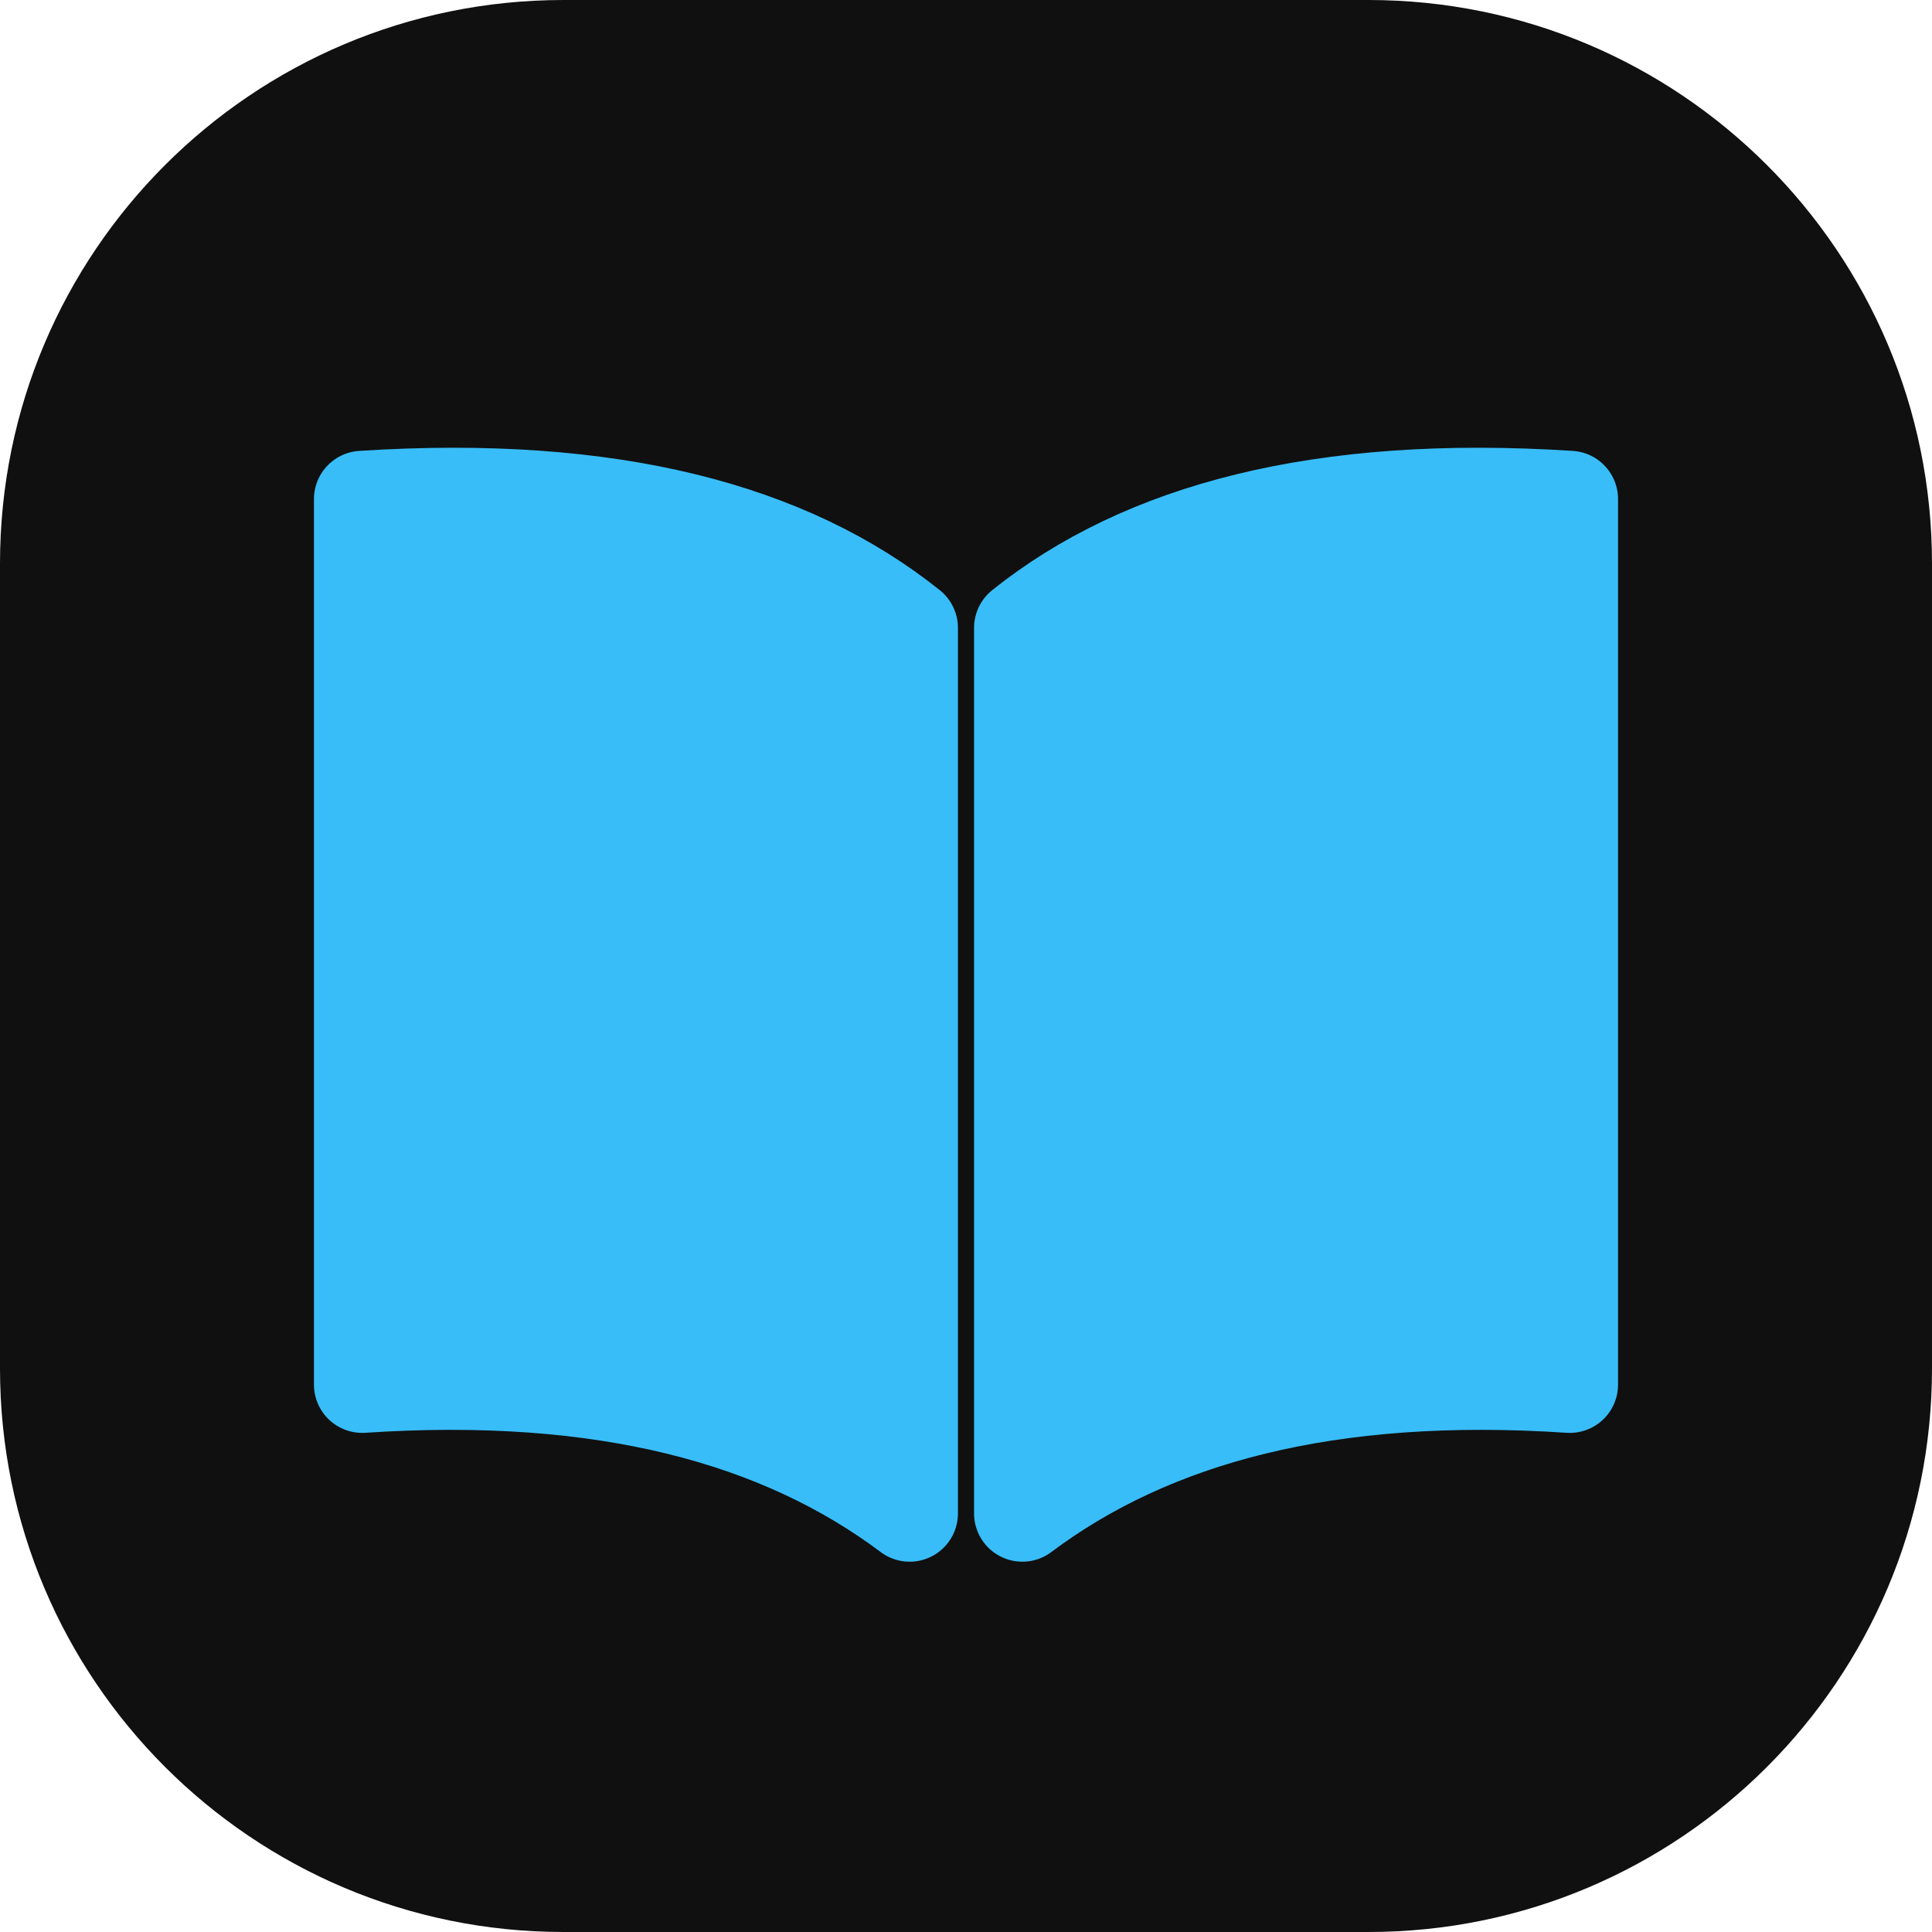
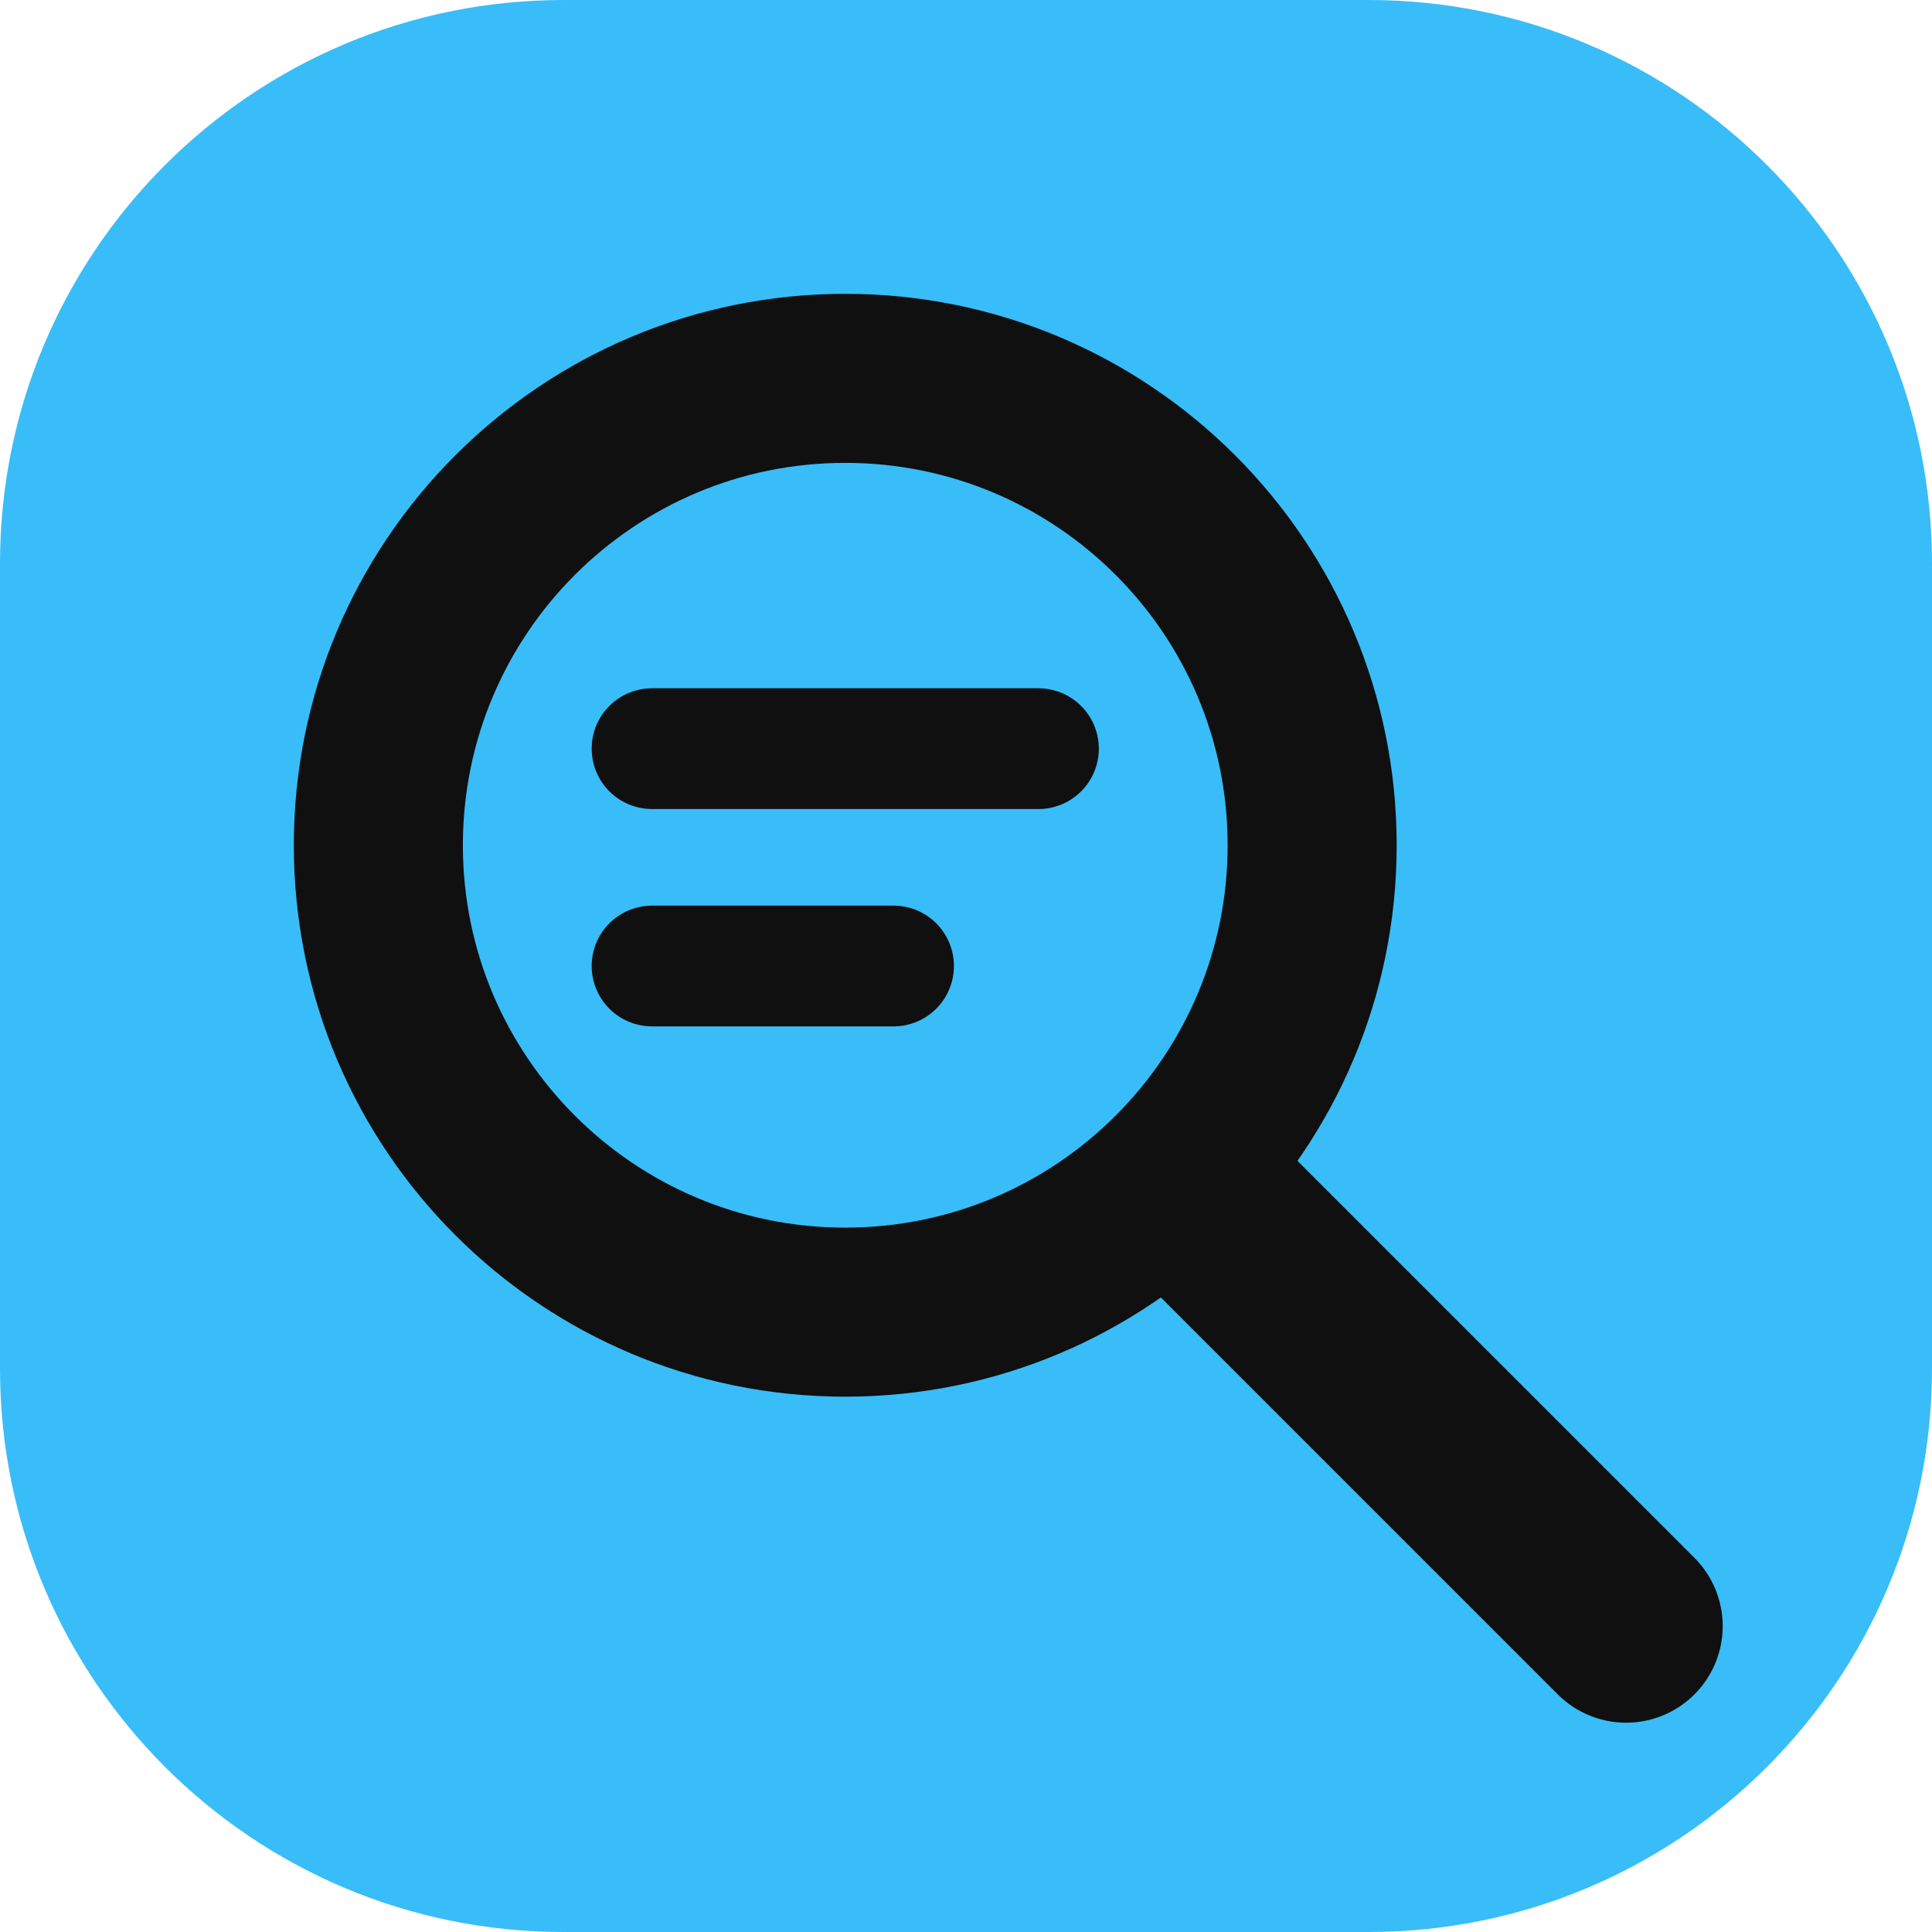
<svg xmlns="http://www.w3.org/2000/svg" viewBox="0 0 24 24">
-   <rect width="24" height="24" rx="7" fill="#101010" />
-   <g fill="#38bdf8" stroke="#38bdf8" stroke-width="1.2" stroke-linejoin="round">
-     <path d="M11.3 7.8C9.8 6.6 7.6 6 4.5 6.2v11c3-.2 5.2.4 6.8 1.6z" />
-     <path d="M12.7 7.8C14.2 6.6 16.4 6 19.5 6.2v11c-3-.2-5.2.4-6.8 1.6z" />
+   <rect width="24" height="24" rx="7" fill="#38bdf8" />
+   <g fill="none" stroke="#101010" stroke-linecap="round">
+     <circle cx="10.5" cy="10.5" r="5.8" stroke-width="2.1" />
+     <path d="m15 15 5.2 5.2" stroke-width="2.4" />
+     <path d="M8.1 9.3h4.8M8.1 12h3" stroke-width="1.5" />
  </g>
</svg>
